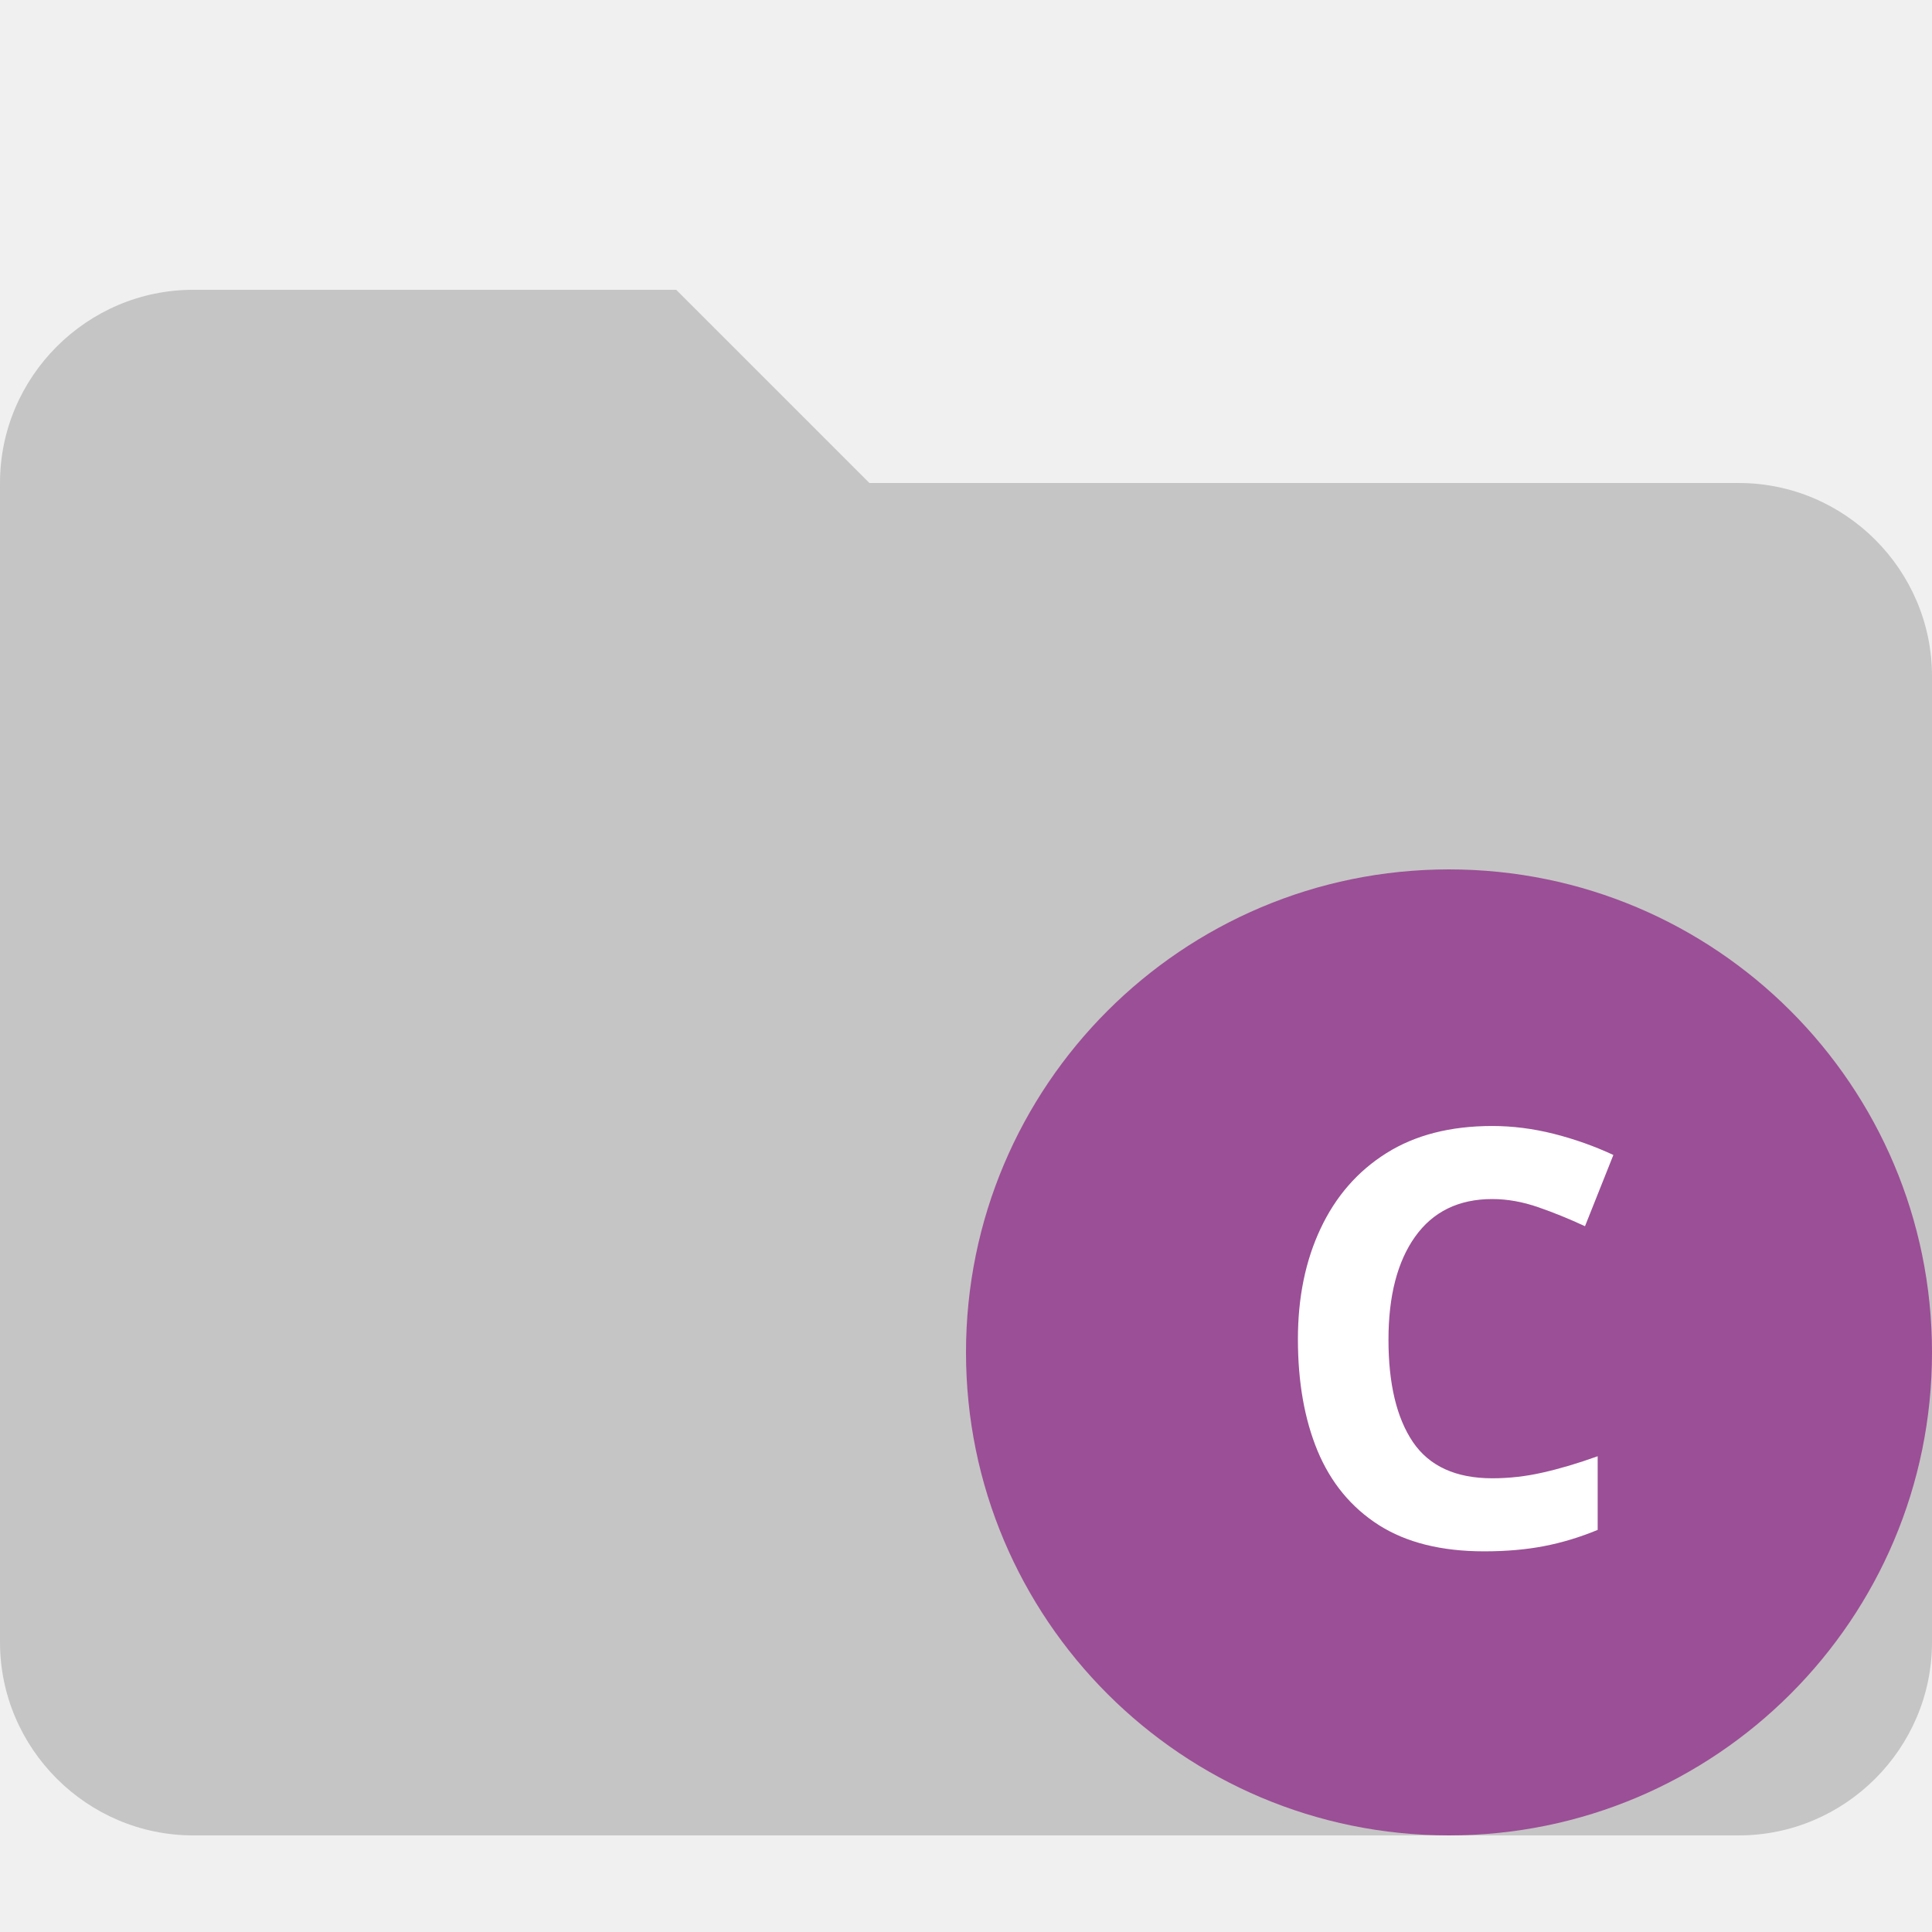
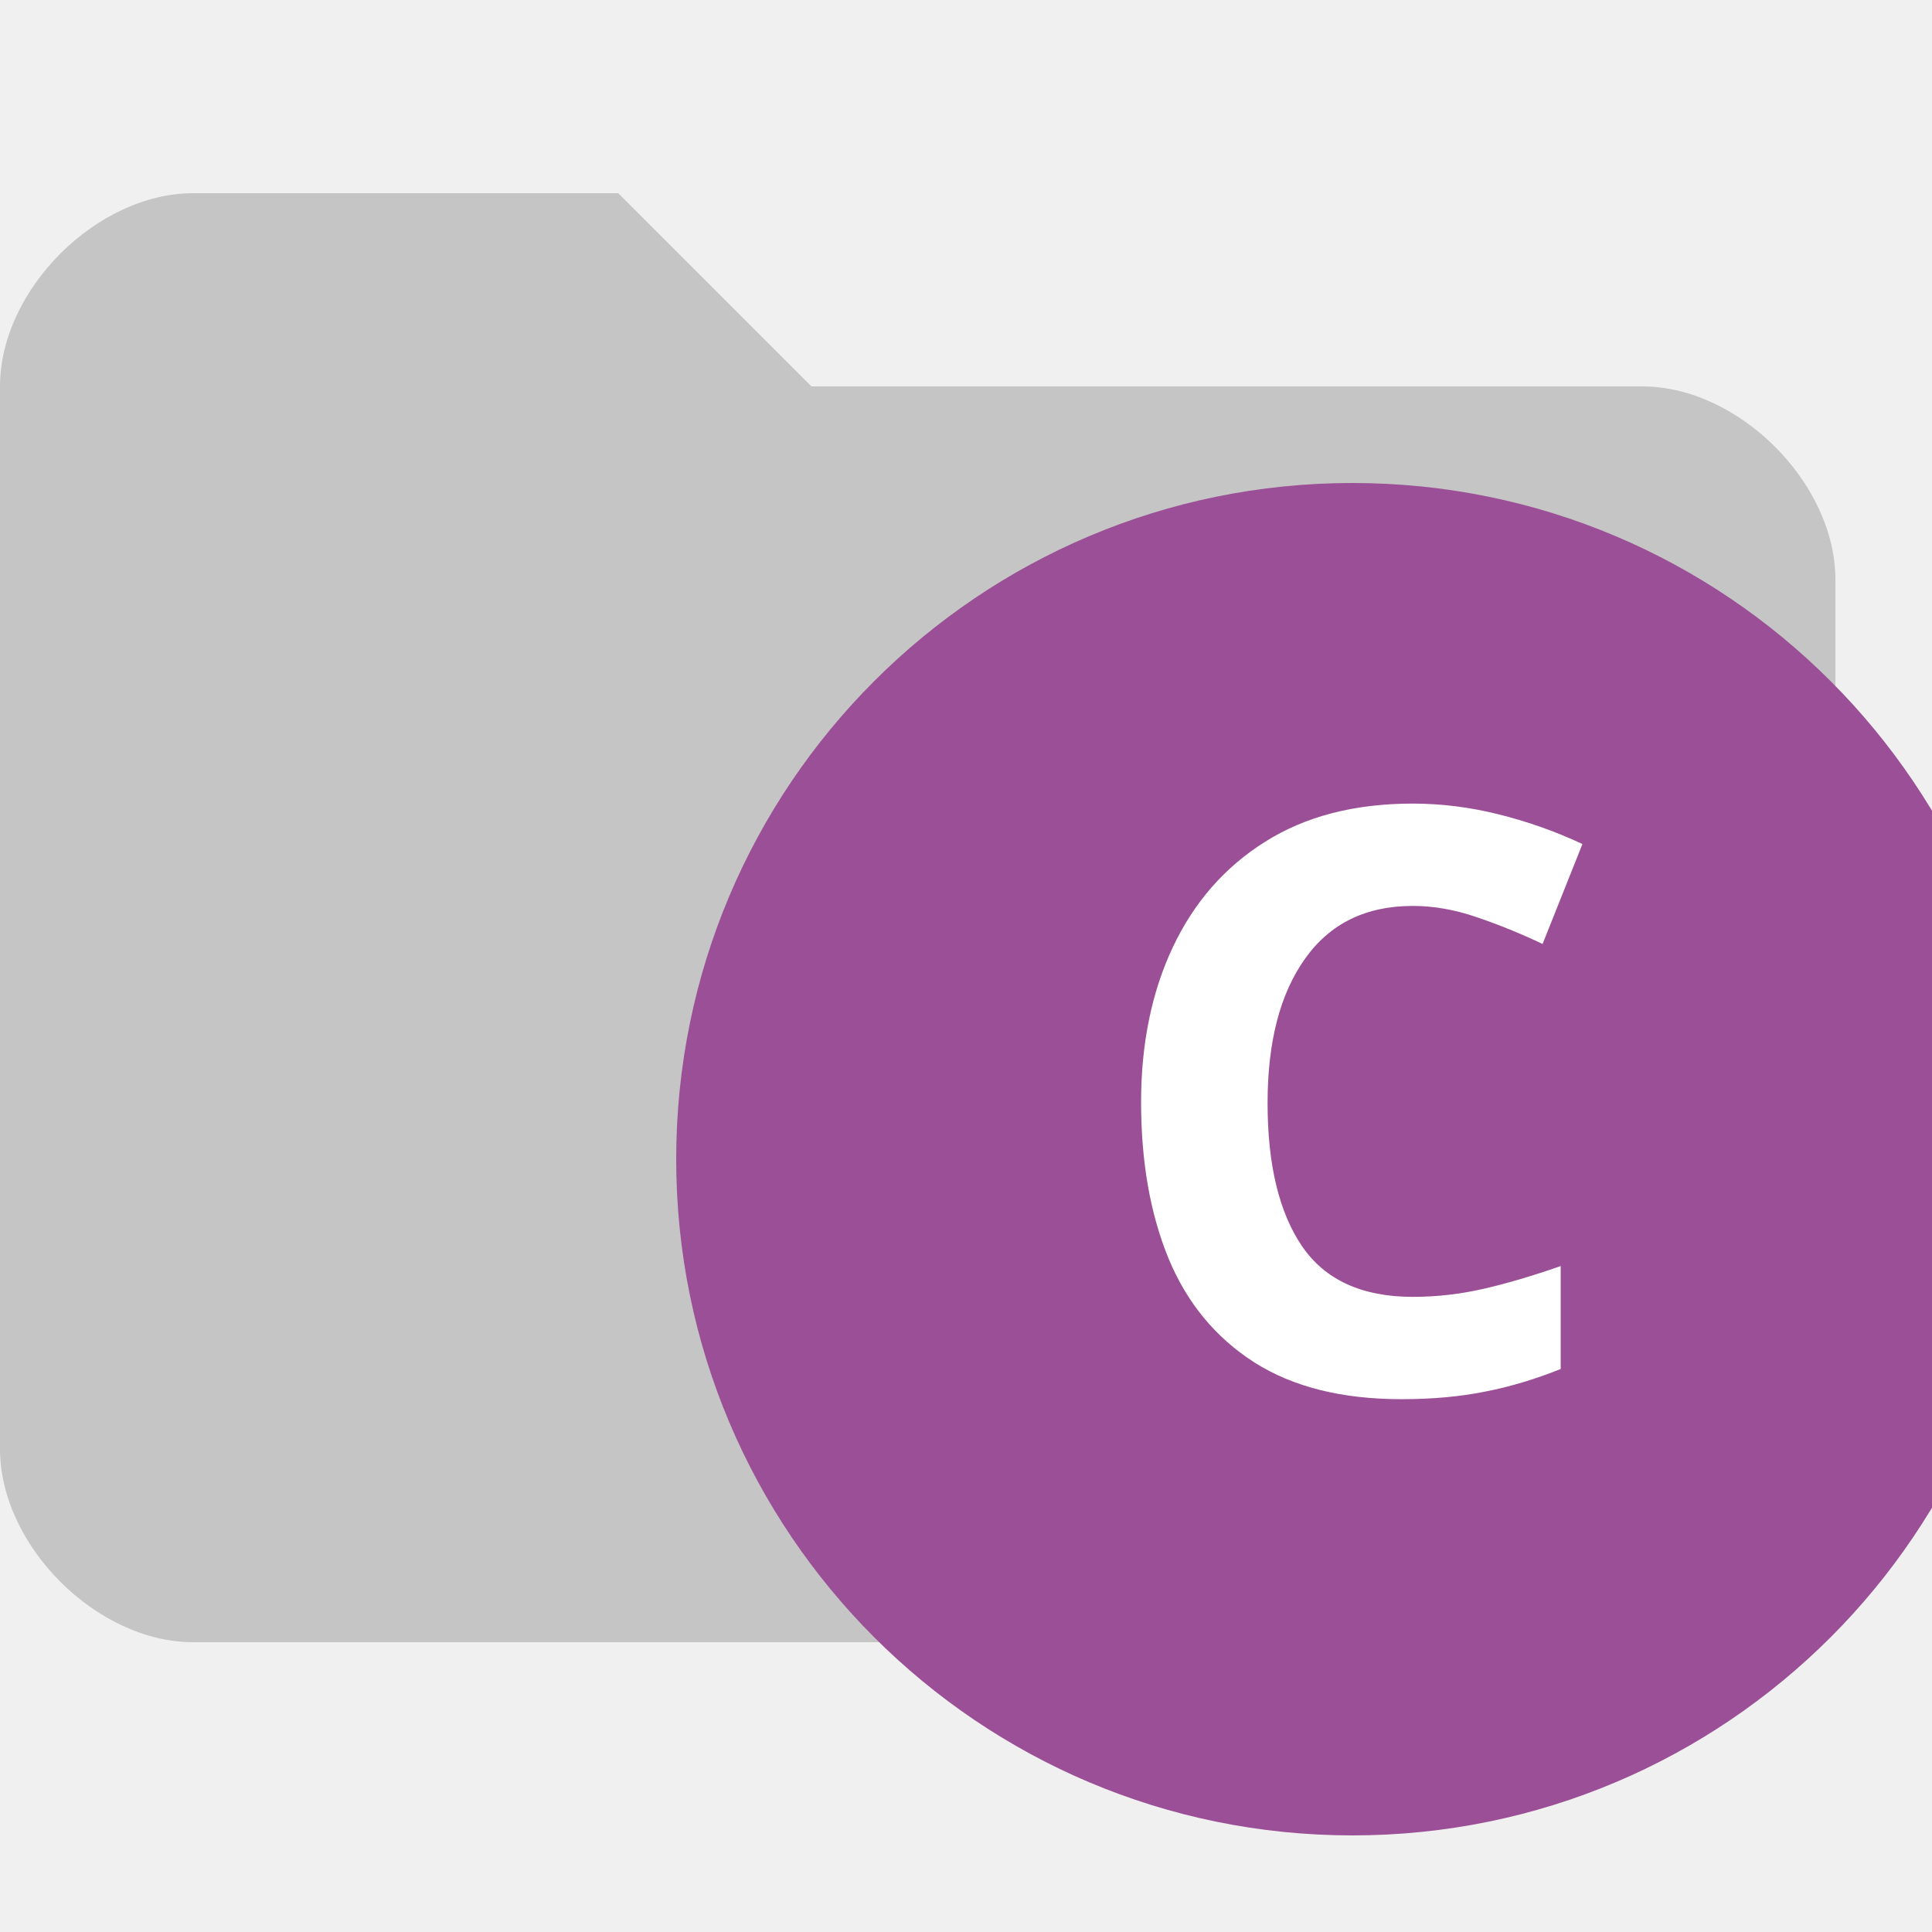
- <svg xmlns="http://www.w3.org/2000/svg" width="14px" height="14px" viewBox="0 0 100 100">
-   <path fill="#C5C5C5" d="M90 25H45L35 15H10C4.5 15 0 19.5 0 25v60c0 5.5 4.5 10 10 10h80c5.5 0 10-4.5 10-10V35c0-5.5-4.5-10-10-10z" />
-   <circle fill="#9B4F96" cx="75" cy="70" r="25" />
-   <text x="75" y="80" font-size="30" text-anchor="middle" style="font-family: sans-serif; font-weight: bold;" fill="white">C</text>
+ <svg xmlns="http://www.w3.org/2000/svg" width="16px" height="16px" viewBox="0 0 100 100">
+   <path fill="#C5C5C5" d="M85 20H42L32 10H10C5 10 0 15 0 20v55c0 5 5 10 10 10h75c5 0 10-5 10-10V30c0-5-5-10-10-10z" />
+   <circle fill="#9B4F96" cx="70" cy="60" r="35" />
+   <text x="70" y="72" font-size="42" text-anchor="middle" style="font-family: sans-serif; font-weight: bold;" fill="white">C</text>
</svg>
